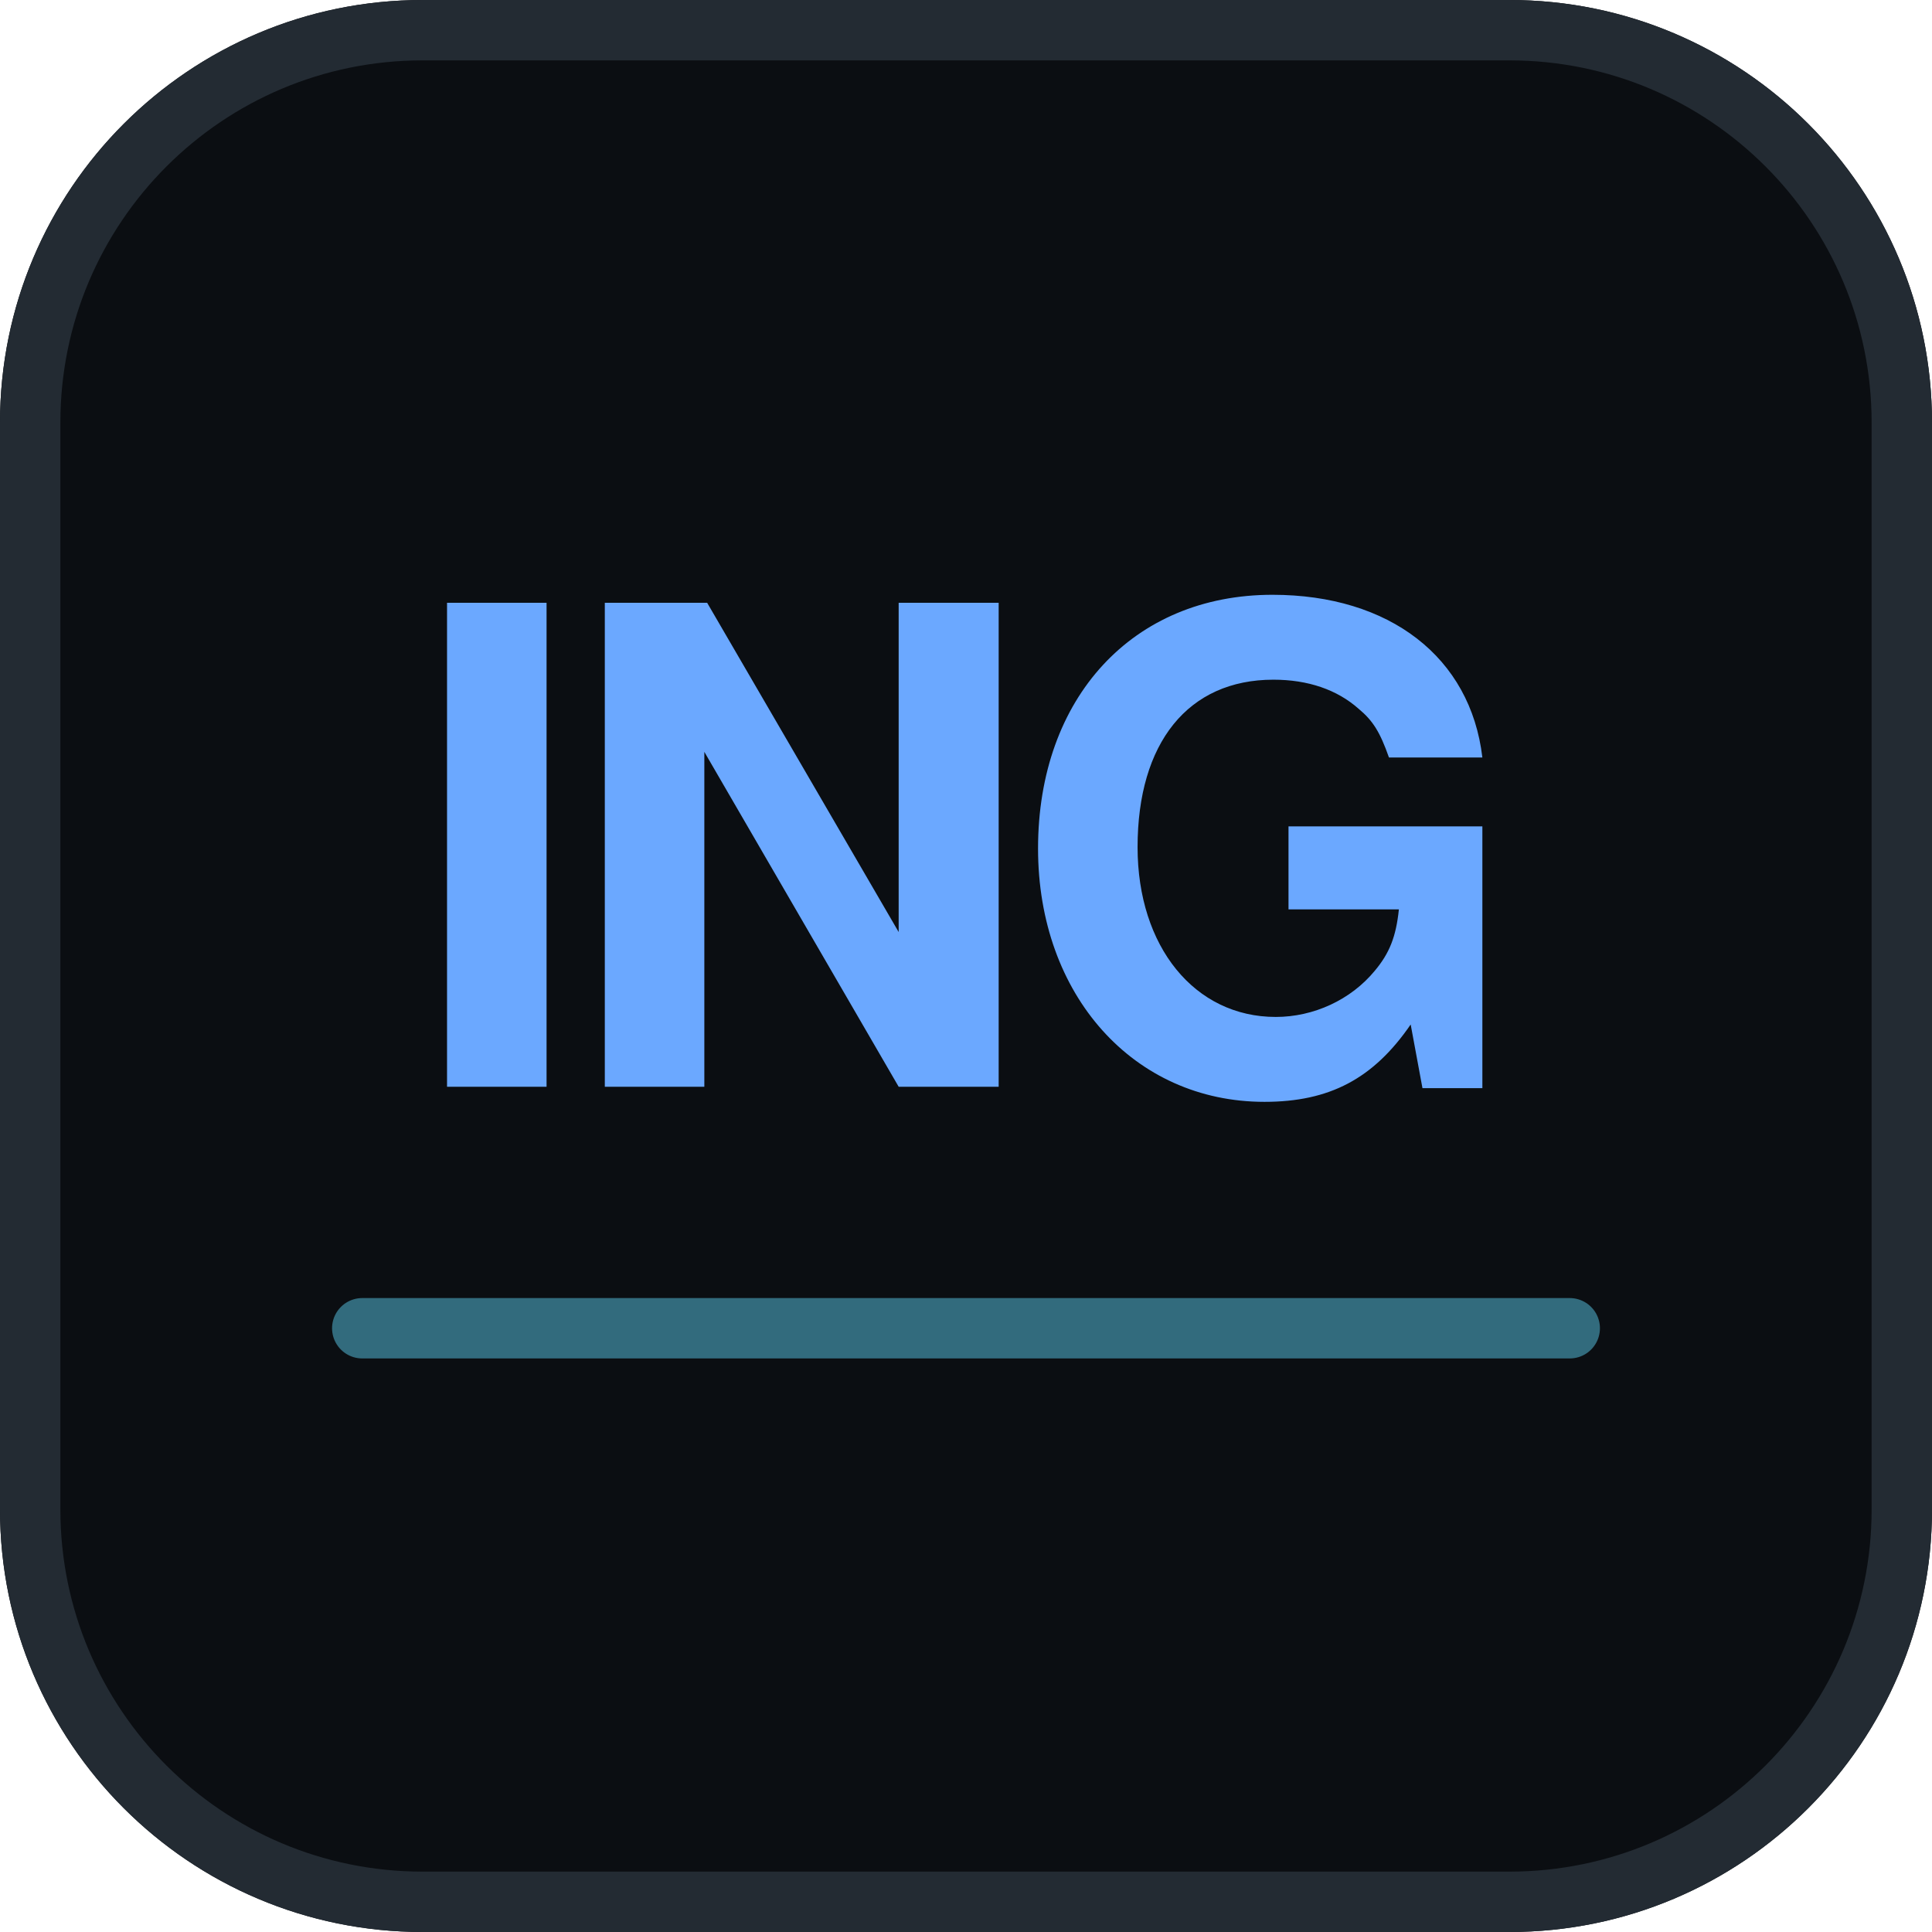
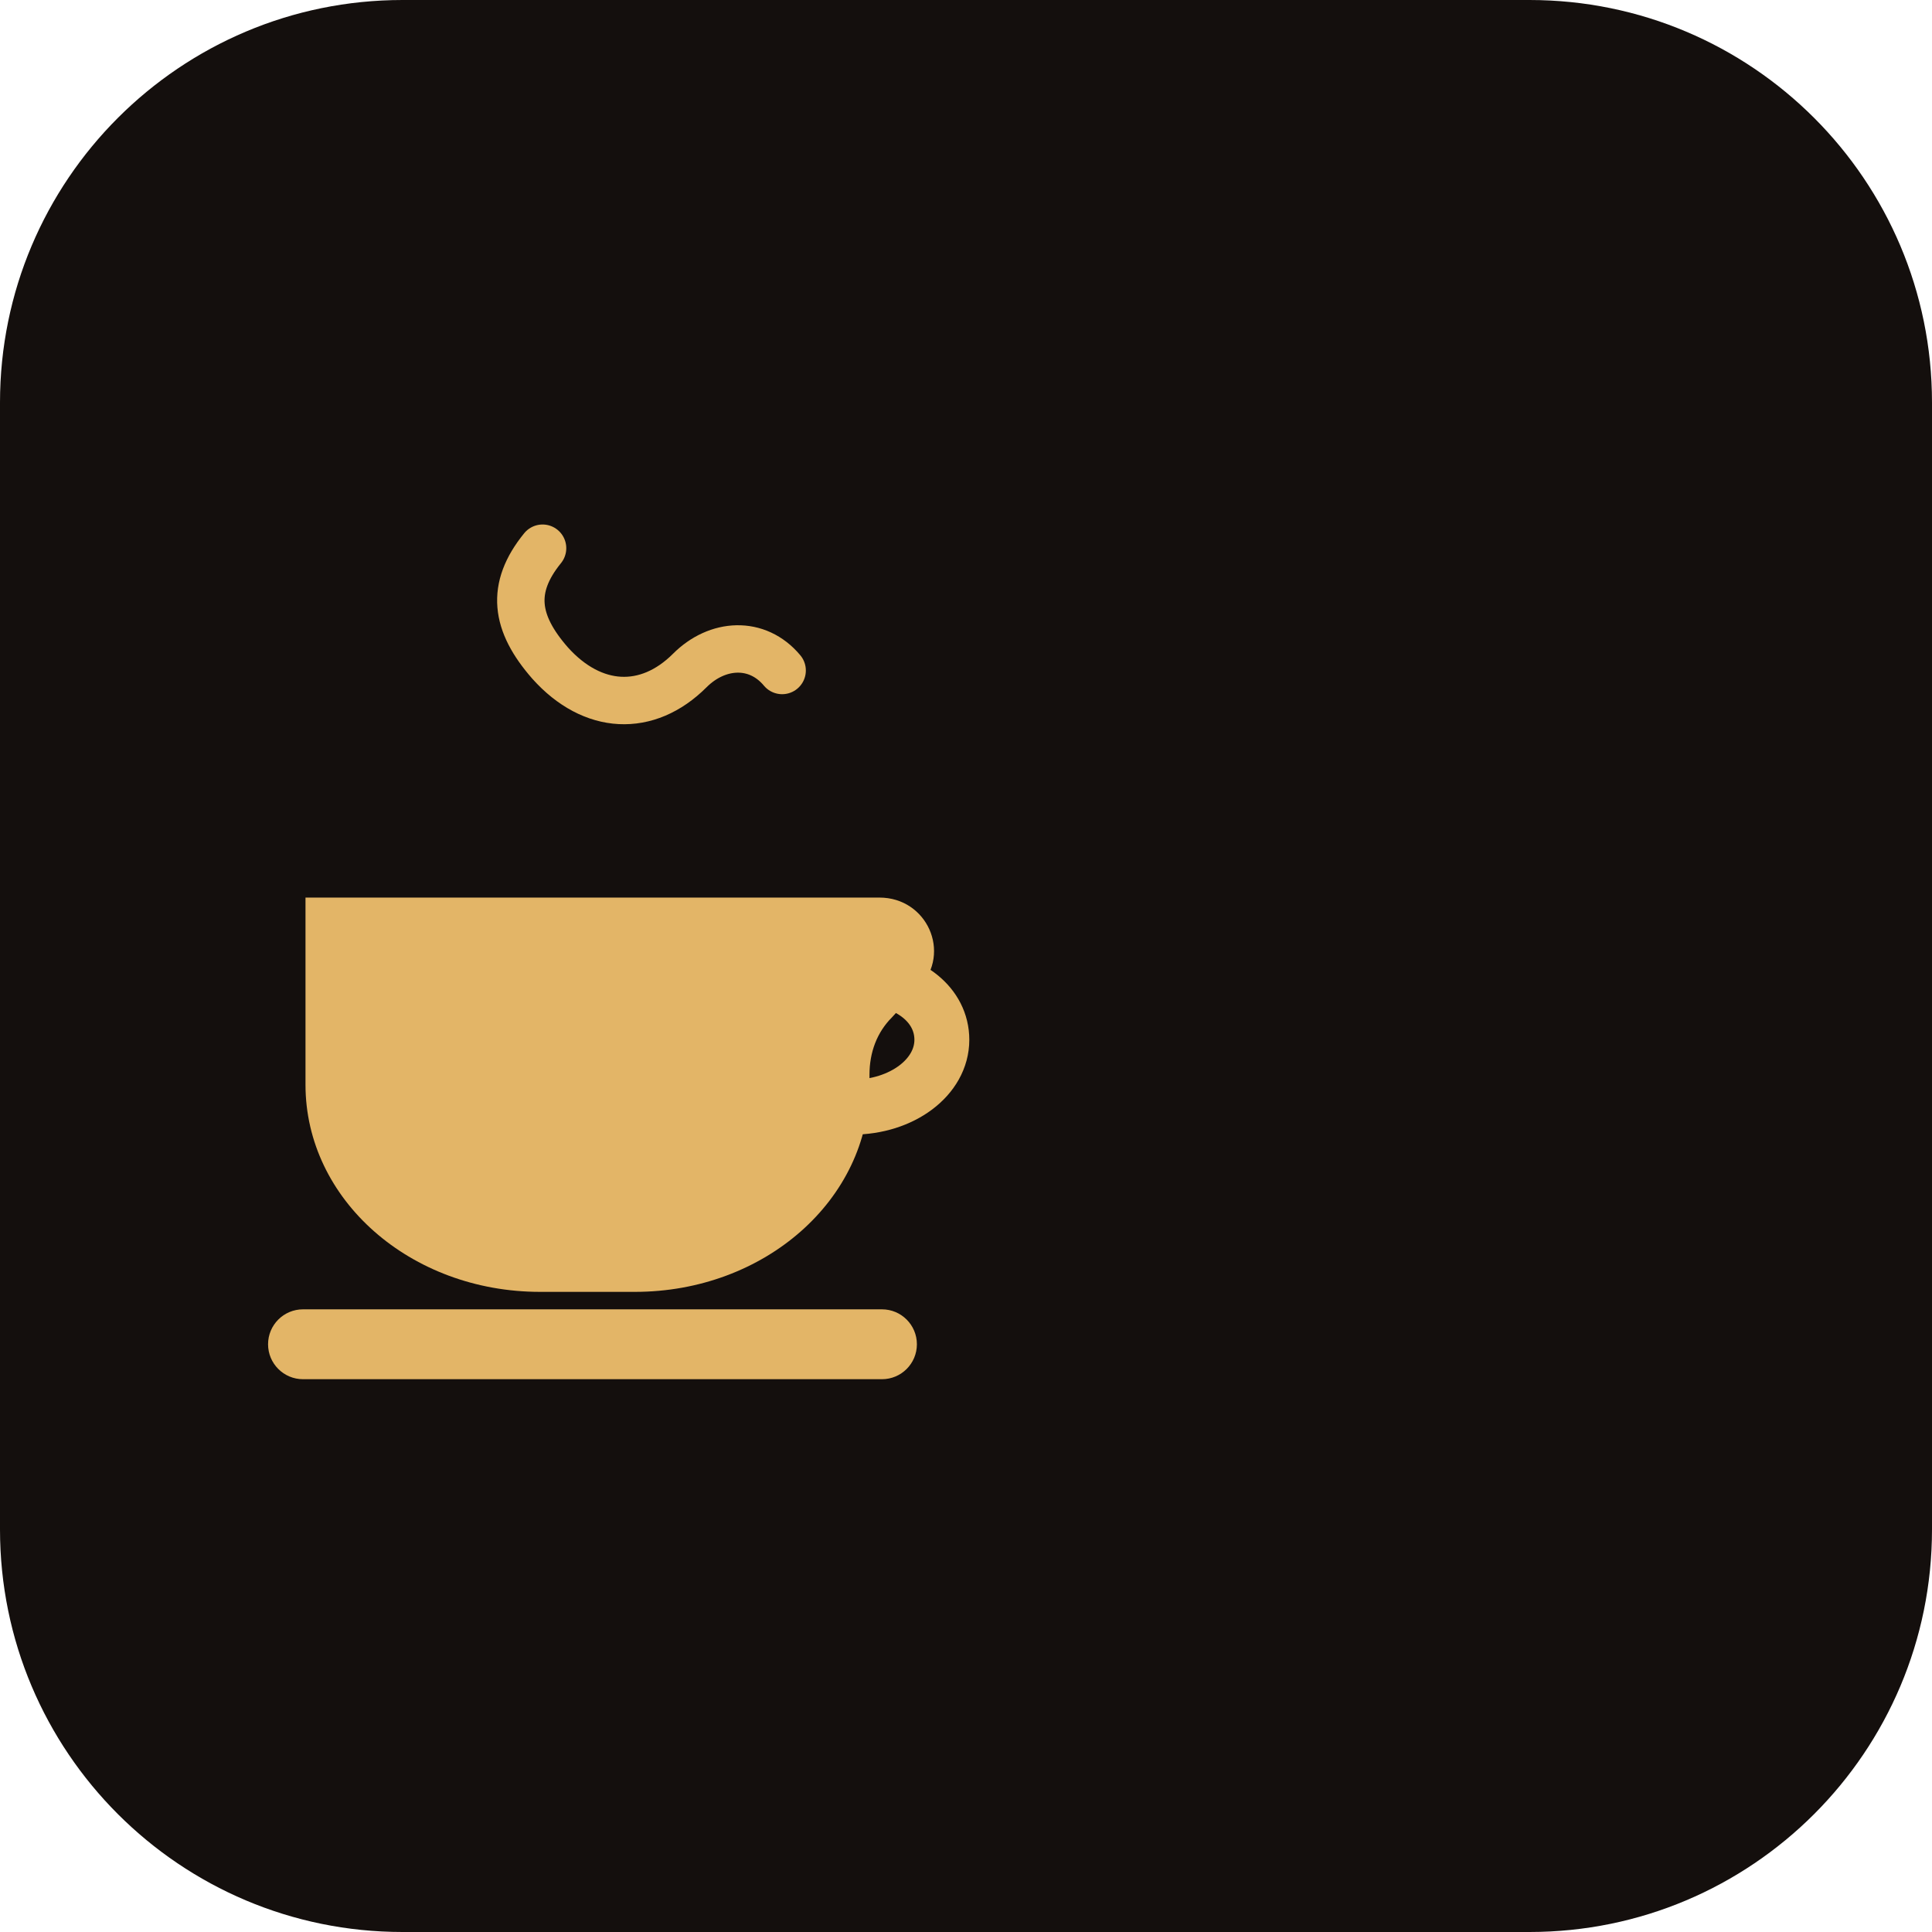
- <svg xmlns="http://www.w3.org/2000/svg" viewBox="0 0 64 64">
-   <rect width="64" height="64" rx="14" fill="#0b0e12" />
-   <rect x="1" y="1" width="62" height="62" rx="13" fill="none" stroke="#232b33" stroke-width="2" />
-   <path d="M12 44h40" stroke="#5ac8e8" stroke-opacity=".5" stroke-width="2" stroke-linecap="round" />
-   <text x="32" y="36" text-anchor="middle" font-family="Helvetica,Arial,sans-serif" font-size="22" font-weight="700" fill="#6ba8ff" letter-spacing="-1">ING</text>
+ <svg xmlns="http://www.w3.org/2000/svg" viewBox="0 0 48 48">
+   <rect width="48" height="48" rx="10" fill="#140f0d" />
+   <g transform="translate(11 13) scale(0.62)">
+     <path d="M4 1c-1.3 1.6-1.1 3 .3 4.6 1.7 1.9 3.9 2 5.6.3 1.1-1.1 2.7-1.2 3.7 0" stroke="#e3b567" stroke-width="1.9" stroke-linecap="round" fill="none" />
+     <path d="M-5 15h22.5c1.9 0 2.9 2.2 1.6 3.6l-1.1 1.2c-.6.6-.9 1.4-.9 2.3v.4c0 4.6-4.2 8.3-9.4 8.3H3.9c-5.2 0-9.4-3.7-9.4-8.3V15Z" fill="#e3b567" />
+     <path d="M17 18.2c1.7.1 3 1.1 3 2.5 0 1.5-1.6 2.7-3.6 2.7" stroke="#e3b567" stroke-width="2.2" fill="none" />
+     <rect x="-7" y="31.5" width="26" height="2.8" rx="1.4" fill="#e3b567" />
+   </g>
</svg>
